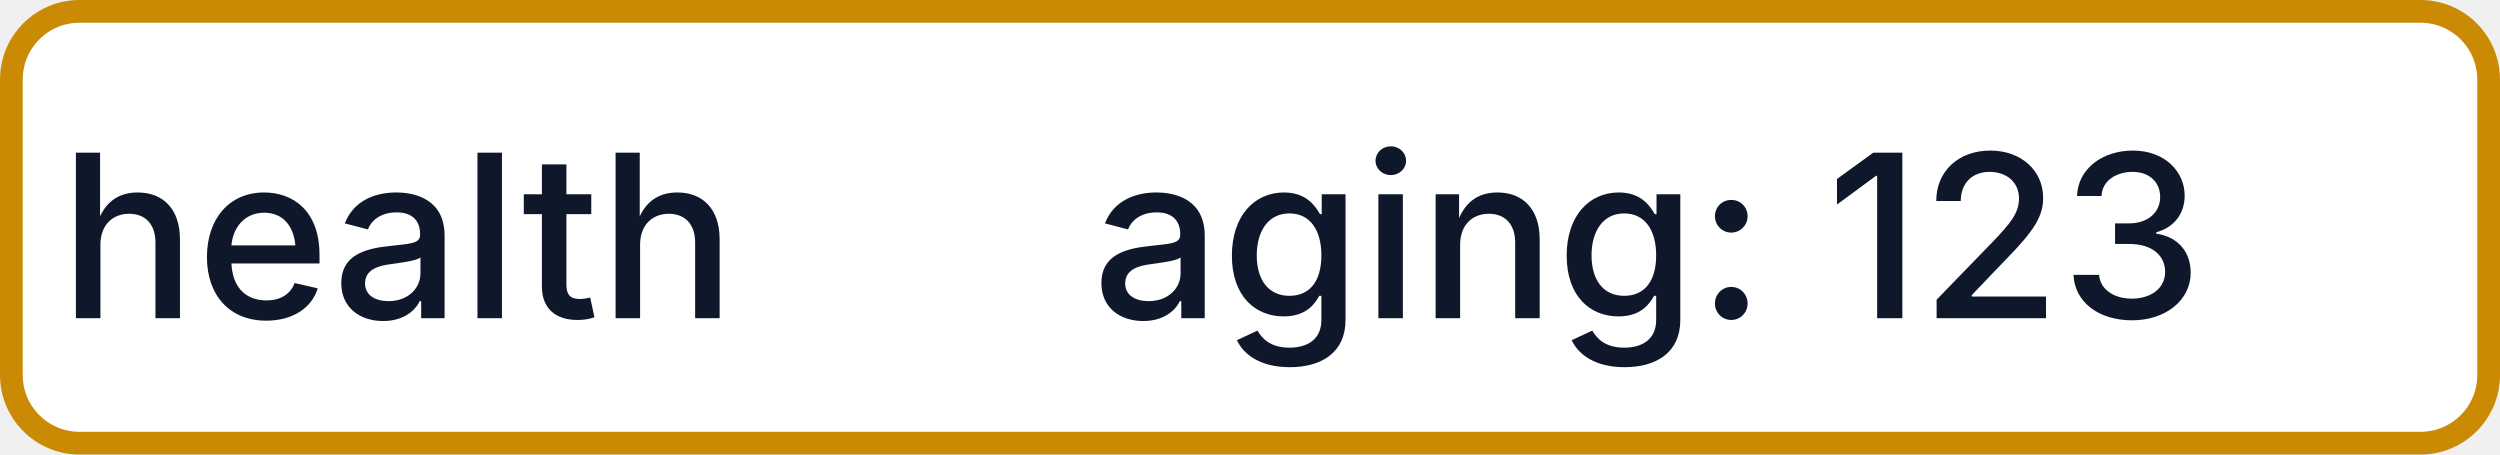
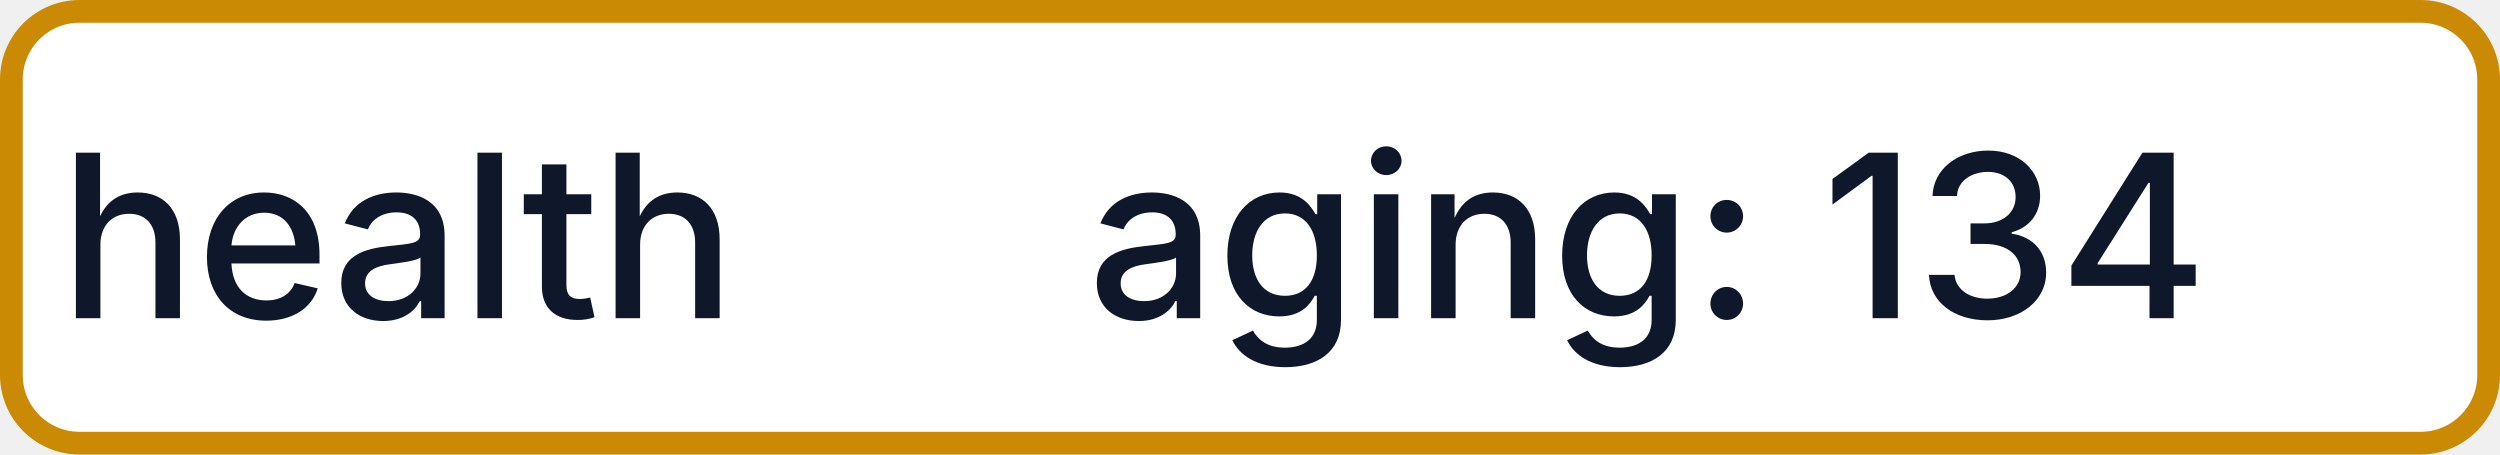
- <svg xmlns="http://www.w3.org/2000/svg" width="110" height="20" role="img" aria-label="health: aging: 123">
+ <svg xmlns="http://www.w3.org/2000/svg" width="110" height="20" role="img" aria-label="health: aging: 134">
  <rect x="0.5" y="0.5" width="109" height="19" rx="3" fill="#FFFFFF" stroke="#CA8A04" stroke-width="1" />
  <g fill="#0F172A" text-anchor="middle" font-family="-apple-system,BlinkMacSystemFont,Segoe UI,sans-serif" font-size="10" font-weight="500">
    <text x="17.5" y="14">health</text>
-     <text x="72.5" y="14" textLength="68" lengthAdjust="spacingAndGlyphs">aging: 123</text>
+     <text x="72.5" y="14" textLength="68" lengthAdjust="spacingAndGlyphs">aging: 134</text>
  </g>
</svg>
